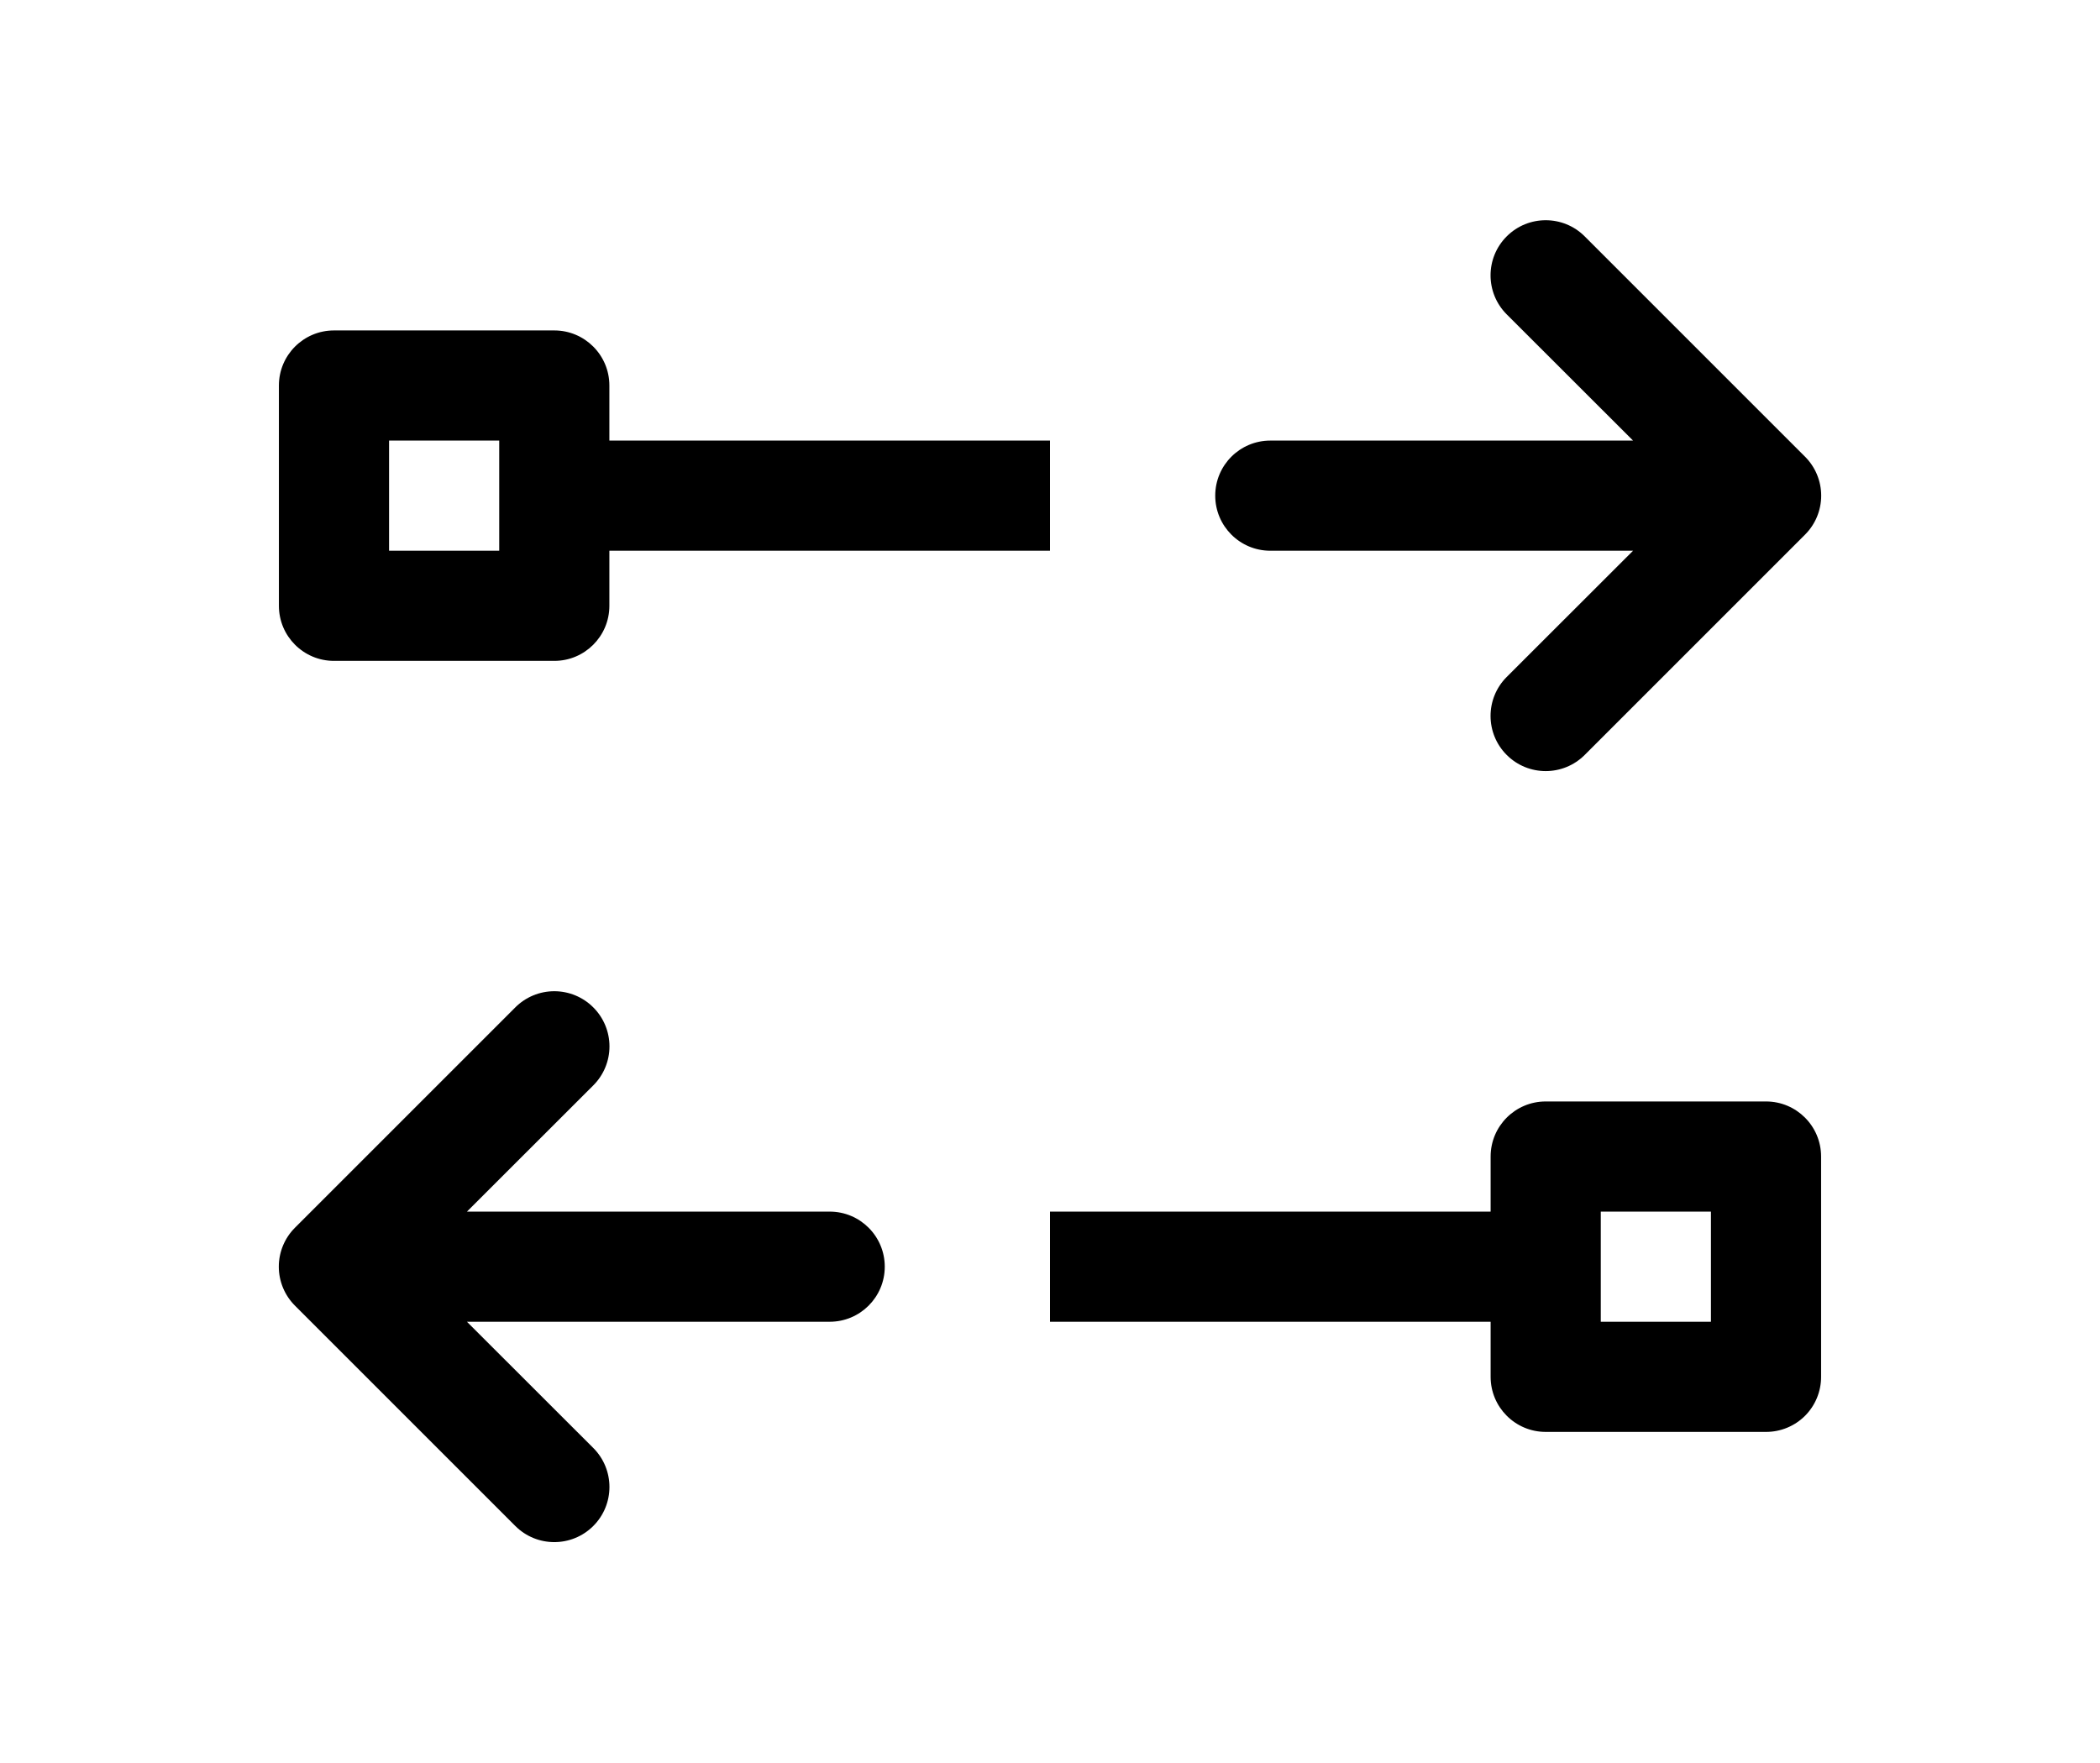
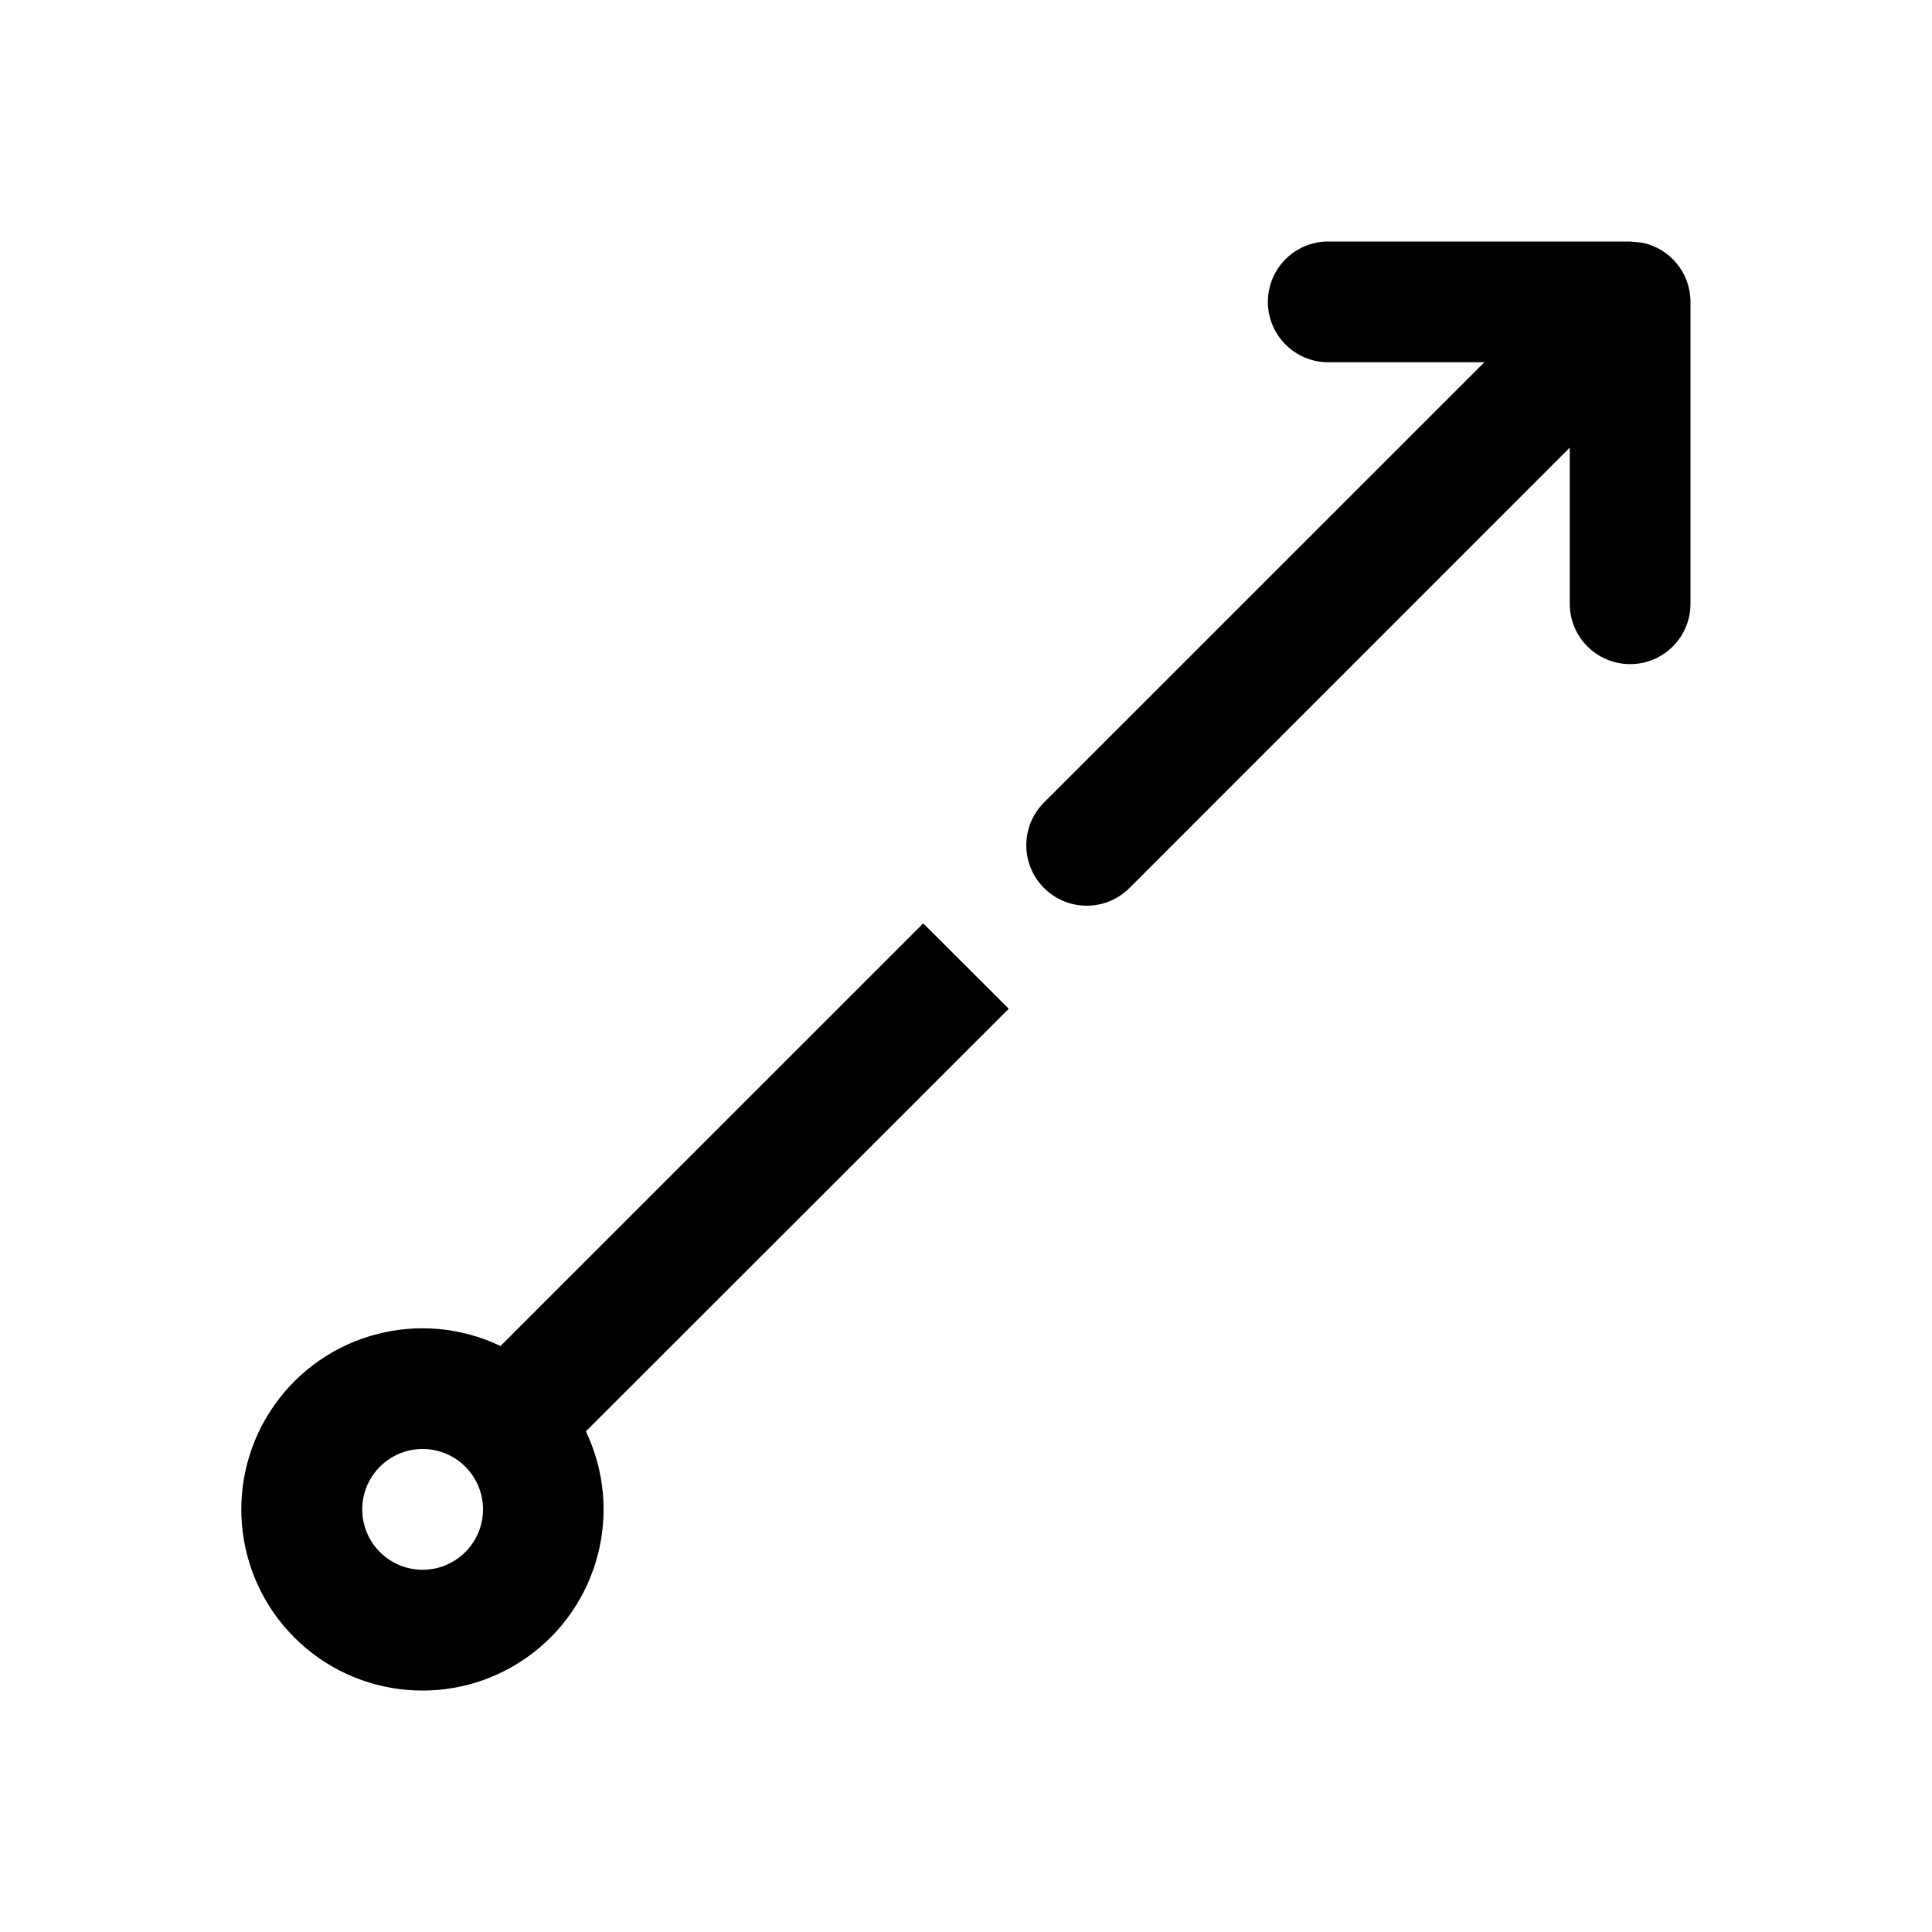
<svg xmlns="http://www.w3.org/2000/svg">
  <symbol id="icon" fill="none" viewBox="0 0 16 16">
-     <path fill="currentColor" fill-rule="evenodd" d="M12.854 2.146a.5.5 0 0 0-.708.708L13.293 4H10a.5.5 0 0 0 0 1h3.293l-1.147 1.146a.5.5 0 0 0 .708.708l2-2a.5.5 0 0 0 0-.708l-2-2Zm-9 7a.5.5 0 0 1 0 .708L2.707 11H6a.5.5 0 0 1 0 1H2.707l1.147 1.146a.5.5 0 0 1-.708.708l-2-2a.5.5 0 0 1 0-.708l2-2a.5.5 0 0 1 .708 0Zm11 3.708A.5.5 0 0 0 15 12.5v-2a.5.5 0 0 0-.5-.5h-2a.5.5 0 0 0-.5.5v.5H8v1h4v.5a.5.5 0 0 0 .5.5h2a.5.5 0 0 0 .354-.146ZM13 11h1v1h-1v-1ZM4 4v-.5a.5.5 0 0 0-.5-.5h-2a.5.5 0 0 0-.5.5v2a.5.5 0 0 0 .5.5h2a.5.5 0 0 0 .5-.5V5h4V4H4ZM2 4h1v1H2V4Z" clip-rule="evenodd" />
+     <path fill="currentColor" d="m8.354 8.354-3.502 3.5a1.5 1.5 0 1 1-.707-.707l3.501-3.5.708.707ZM3.5 12a.5.5 0 1 0 0 1 .5.5 0 0 0 0-1Zm10.1-9.99a.5.5 0 0 1 .4.49V5a.5.5 0 0 1-1 0V3.707L9.354 7.354a.5.5 0 1 1-.708-.708L12.293 3H11a.5.5 0 0 1 0-1h2.5l.1.01Z" />
  </symbol>
  <symbol id="icon-large" fill="none" viewBox="0 0 24 24">
-     <path fill="currentColor" fill-rule="evenodd" d="M18.354 3.146a.5.5 0 0 0-.708.708L19.293 5.5H14a.5.5 0 0 0 0 1h5.293l-1.647 1.646a.5.5 0 0 0 .708.708l2.5-2.5a.5.5 0 0 0 0-.708l-2.5-2.5Zm-12 12a.5.5 0 0 1 0 .708L4.707 17.5H10a.5.5 0 0 1 0 1H4.707l1.647 1.646a.5.5 0 0 1-.708.708l-2.5-2.5a.5.5 0 0 1 0-.708l2.5-2.5a.5.5 0 0 1 .708 0ZM18 18a1 1 0 1 1 2 0 1 1 0 0 1-2 0Zm-.937.5H12v-1h5.063a2 2 0 1 1 0 1ZM6.937 5.5a2 2 0 1 0 0 1H12v-1H6.937ZM4 6a1 1 0 1 1 2 0 1 1 0 0 1-2 0Z" clip-rule="evenodd" />
+     <path fill="currentColor" d="M12.354 12.353 6.72 17.985a2 2 0 1 1-.707-.707l5.632-5.632.707.707ZM5 18a1 1 0 1 0 0 2 1 1 0 0 0 0-2ZM20.6 3.01a.5.5 0 0 1 .4.49v4a.5.5 0 0 1-1 0V4.707l-6.146 6.146a.5.5 0 0 1-.707-.707L19.293 4H16.5a.5.5 0 0 1 0-1h4l.1.01Z" />
  </symbol>
  <use href="#icon" />
</svg>
